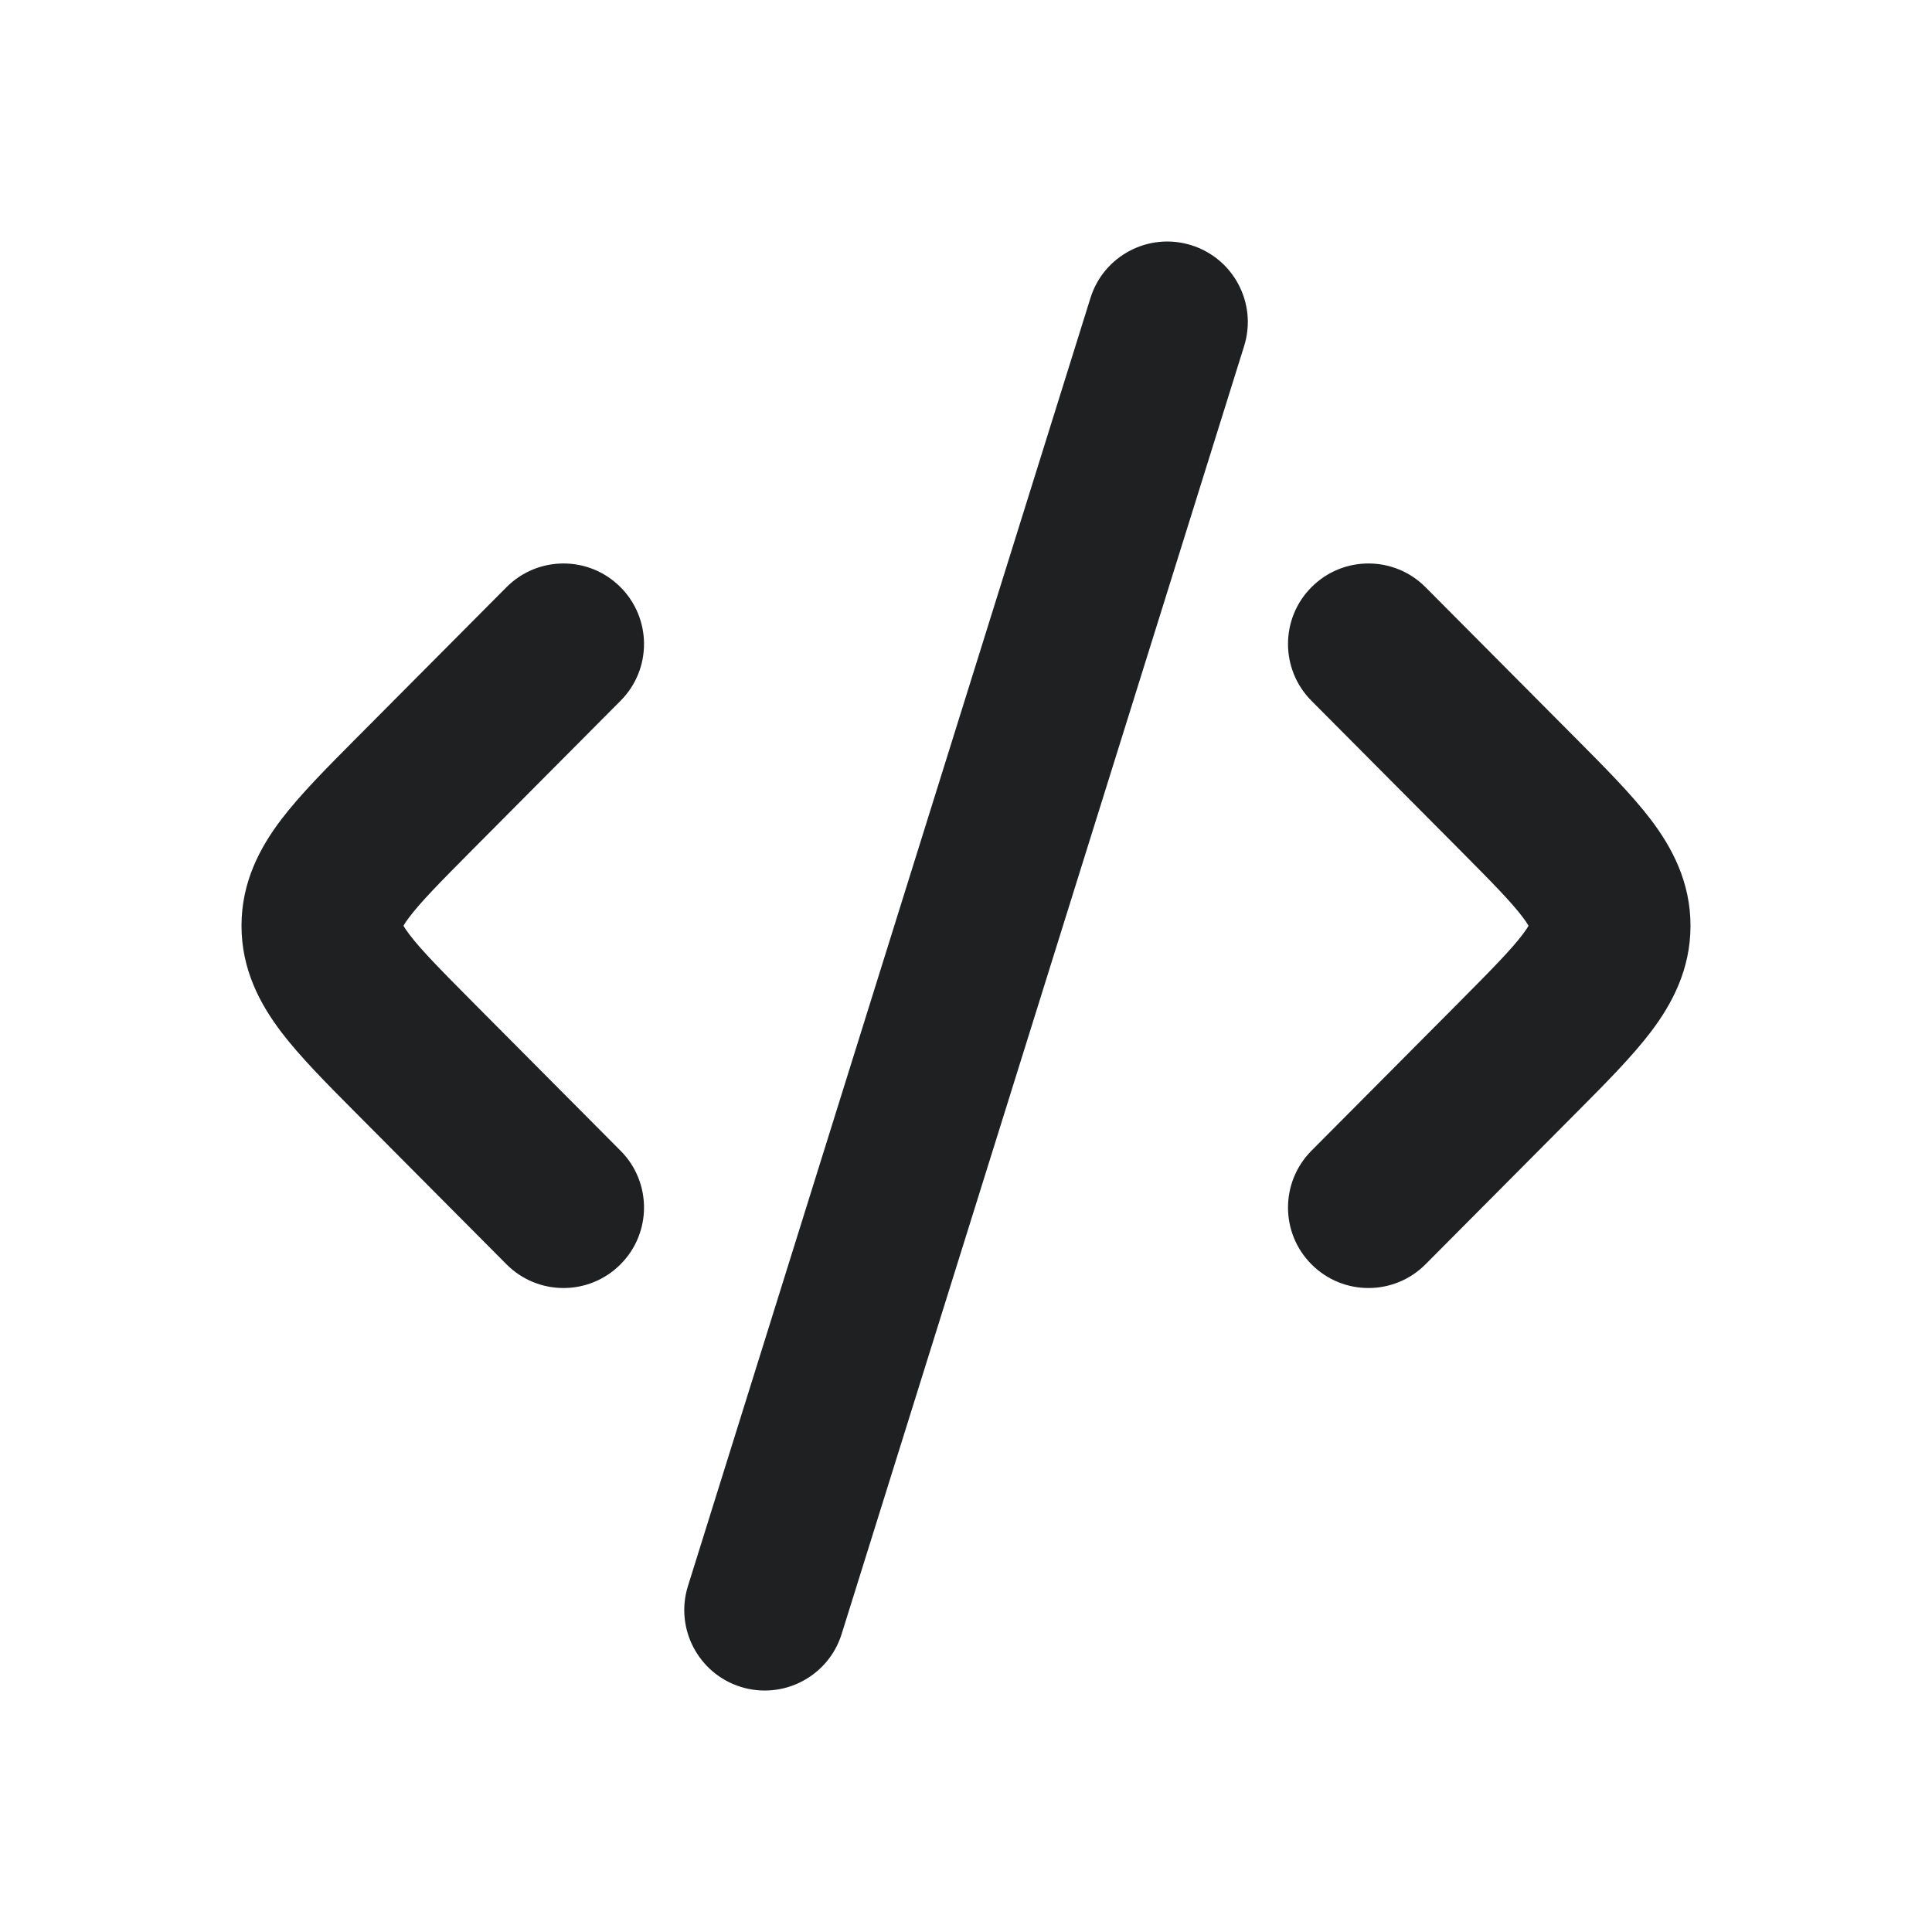
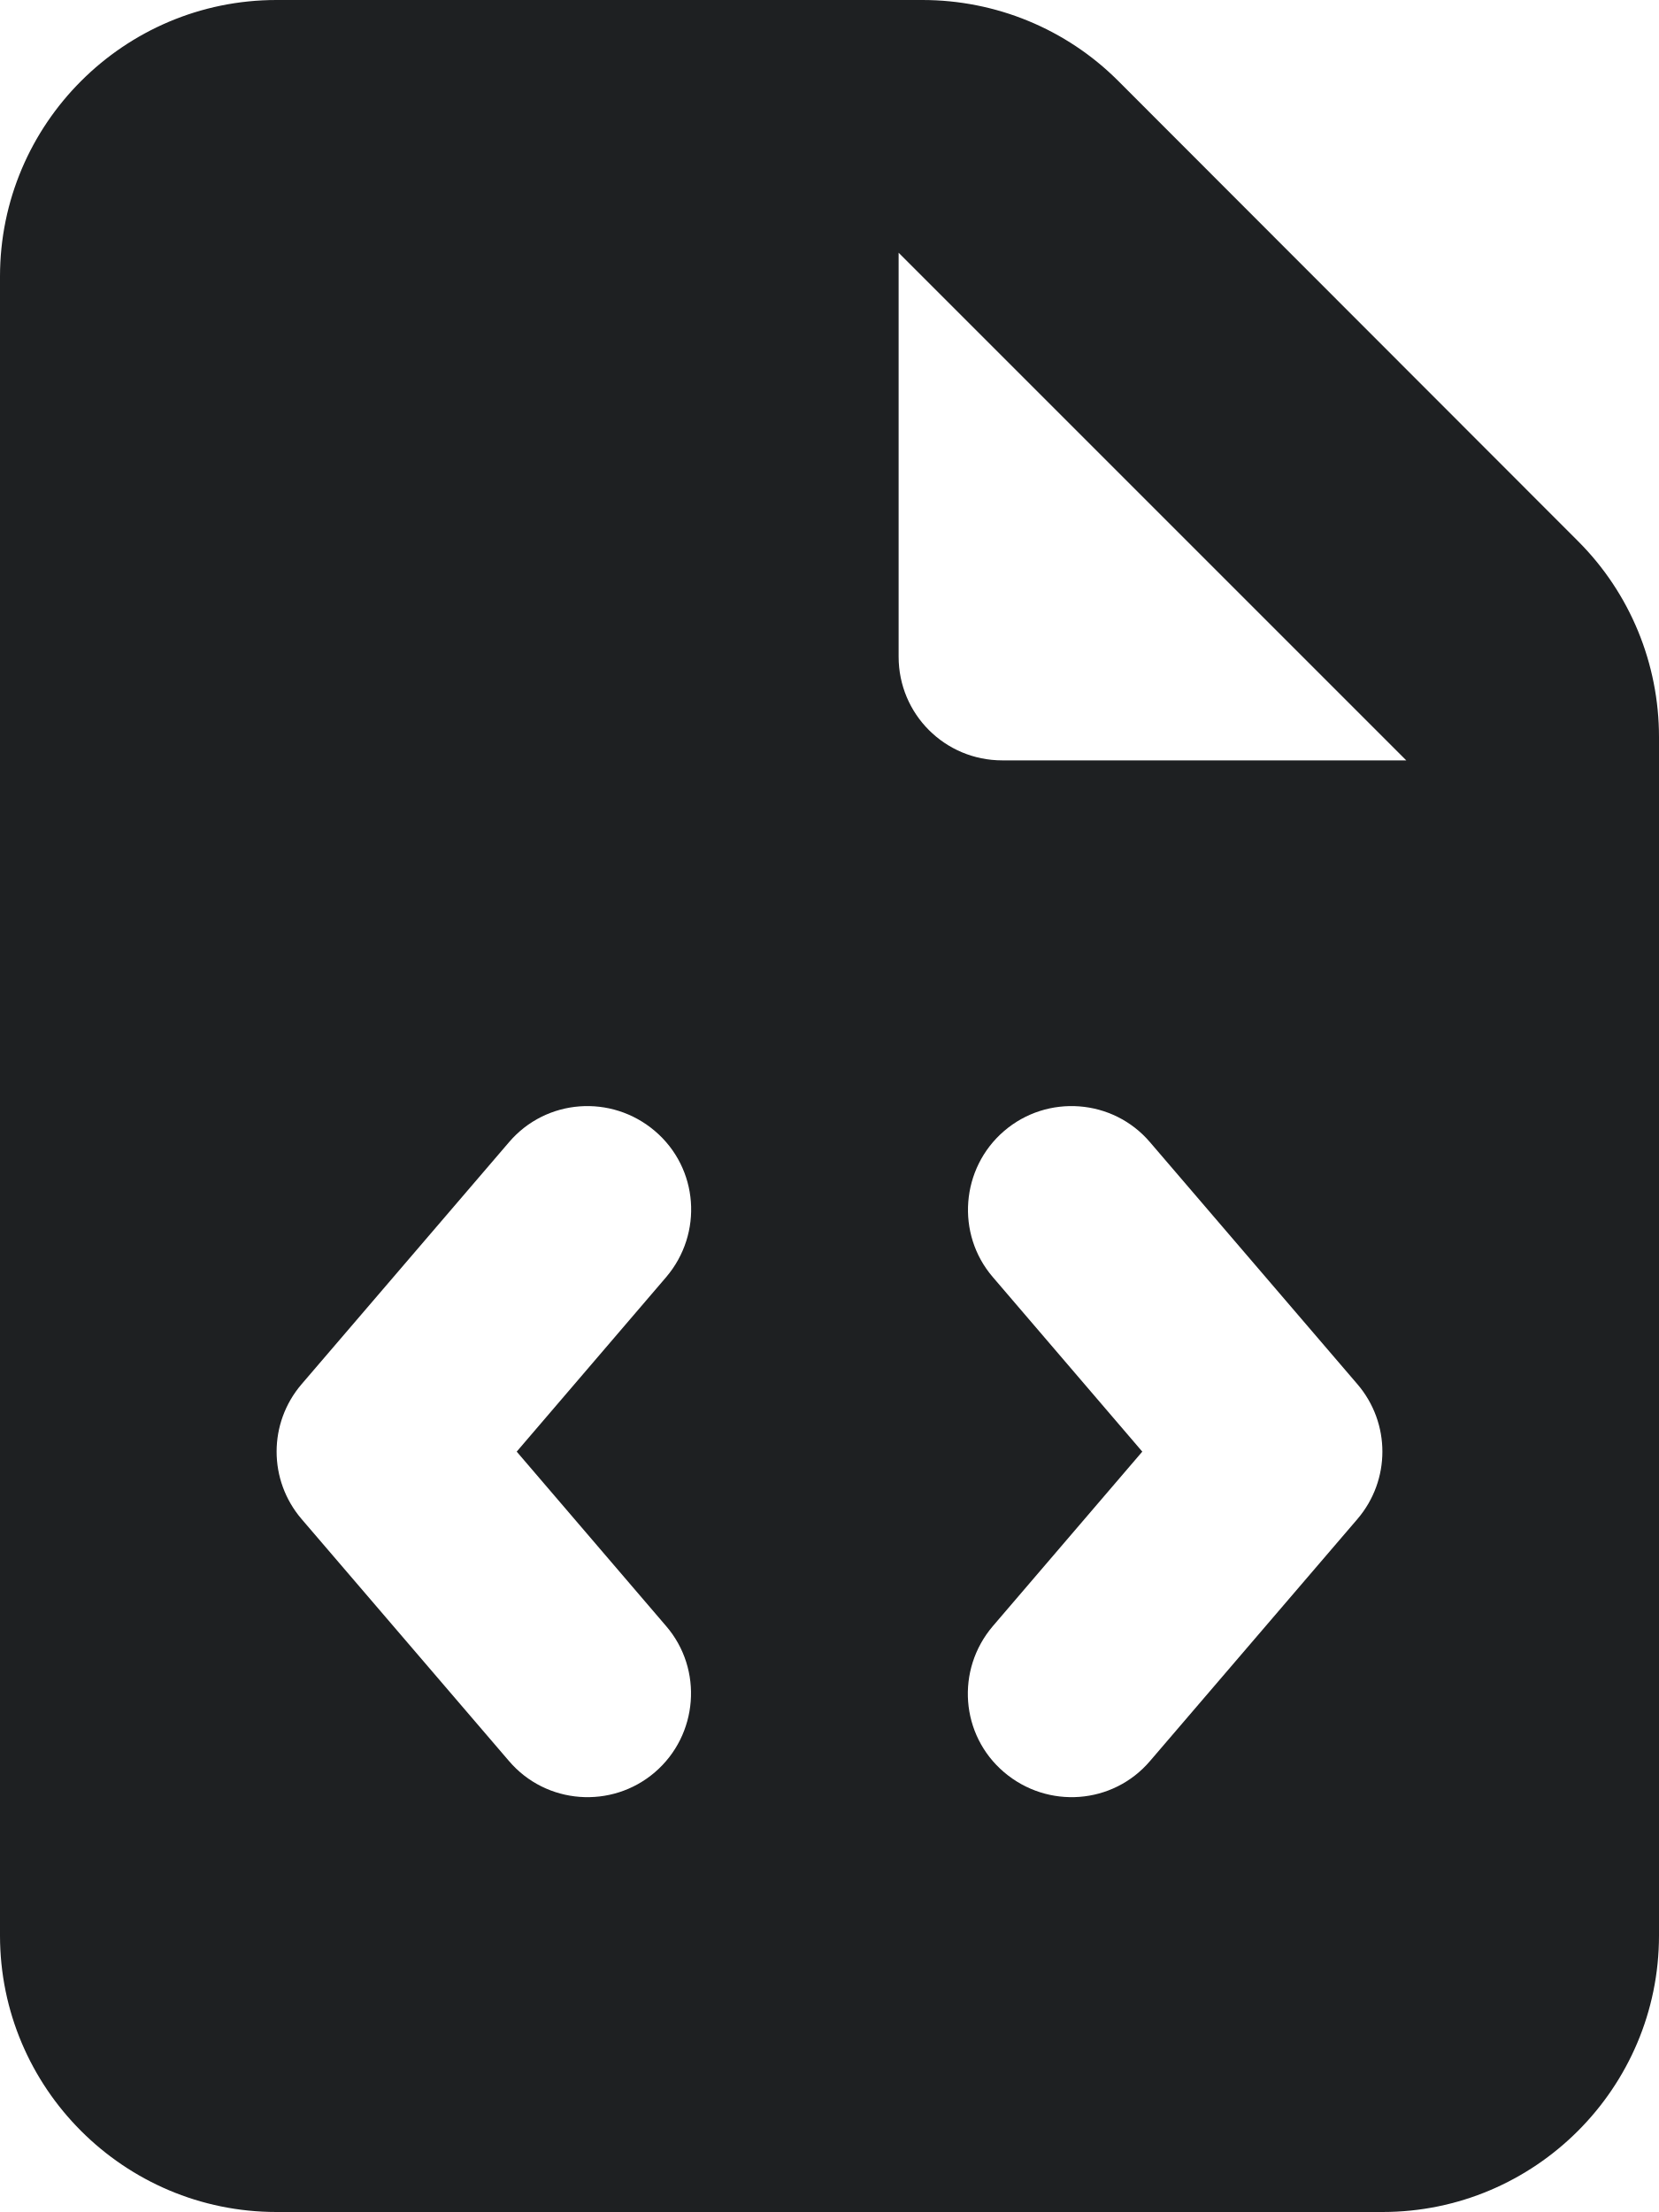
- <svg xmlns="http://www.w3.org/2000/svg" width="24" height="24" viewBox="0 0 24 24" fill="none">
-   <path d="M16.295 7.291C15.903 7.68 15.902 8.314 16.291 8.705L18.131 10.555C18.537 10.964 18.77 11.201 18.913 11.39C18.952 11.441 18.975 11.476 18.988 11.5C18.975 11.524 18.952 11.559 18.913 11.61C18.77 11.799 18.537 12.036 18.131 12.445L16.291 14.295C15.902 14.687 15.903 15.32 16.295 15.709C16.686 16.099 17.32 16.097 17.709 15.705L19.549 13.855L19.589 13.815C19.941 13.461 20.272 13.128 20.507 12.819C20.768 12.475 21 12.046 21 11.5C21 10.954 20.768 10.525 20.507 10.181C20.272 9.872 19.941 9.539 19.589 9.185L19.589 9.185L19.549 9.145L17.709 7.295C17.32 6.903 16.686 6.901 16.295 7.291Z" fill="#1e2022" />
-   <path d="M7.705 7.291C8.097 7.68 8.099 8.314 7.709 8.705L5.869 10.555C5.463 10.964 5.23 11.201 5.087 11.39C5.048 11.441 5.025 11.476 5.012 11.5C5.025 11.524 5.048 11.559 5.087 11.61C5.23 11.799 5.463 12.036 5.869 12.445L7.709 14.295C8.099 14.687 8.097 15.32 7.705 15.709C7.314 16.099 6.68 16.097 6.291 15.705L4.451 13.855L4.411 13.815C4.059 13.461 3.728 13.128 3.493 12.819C3.232 12.475 3 12.046 3 11.5C3 10.954 3.232 10.525 3.493 10.181C3.728 9.872 4.059 9.539 4.411 9.185L4.411 9.185L4.451 9.145L6.291 7.295C6.68 6.903 7.314 6.901 7.705 7.291Z" fill="#1e2022" />
-   <path fill-rule="evenodd" clip-rule="evenodd" d="M14.799 3.046C15.326 3.211 15.62 3.771 15.455 4.299L10.455 20.299C10.29 20.826 9.729 21.119 9.202 20.955C8.675 20.79 8.381 20.229 8.546 19.702L13.546 3.702C13.71 3.175 14.271 2.881 14.799 3.046Z" fill="#1e2022" />
+ <svg xmlns="http://www.w3.org/2000/svg" viewBox="0 0 384 512">
+   <path fill="#1e2022" d="M0 64C0 28.7 28.7 0 64 0L213.5 0c17 0 33.3 6.7 45.3 18.7L365.3 125.3c12 12 18.7 28.3 18.7 45.3L384 448c0 35.3-28.7 64-64 64L64 512c-35.3 0-64-28.7-64-64L0 64zm208-5.5l0 93.5c0 13.3 10.7 24 24 24L325.5 176 208 58.5zM154.2 295.6c8.6-10.1 7.5-25.2-2.6-33.8s-25.2-7.5-33.8 2.6l-48 56c-7.7 9-7.7 22.2 0 31.2l48 56c8.6 10.1 23.8 11.2 33.8 2.6s11.2-23.8 2.6-33.8l-34.6-40.4 34.6-40.4zm112-31.2c-8.6-10.1-23.8-11.2-33.8-2.6s-11.2 23.8-2.6 33.8l34.6 40.4-34.6 40.4c-8.6 10.1-7.5 25.2 2.6 33.8s25.2 7.5 33.8-2.6l48-56c7.7-9 7.7-22.2 0-31.2l-48-56z" />
</svg>
